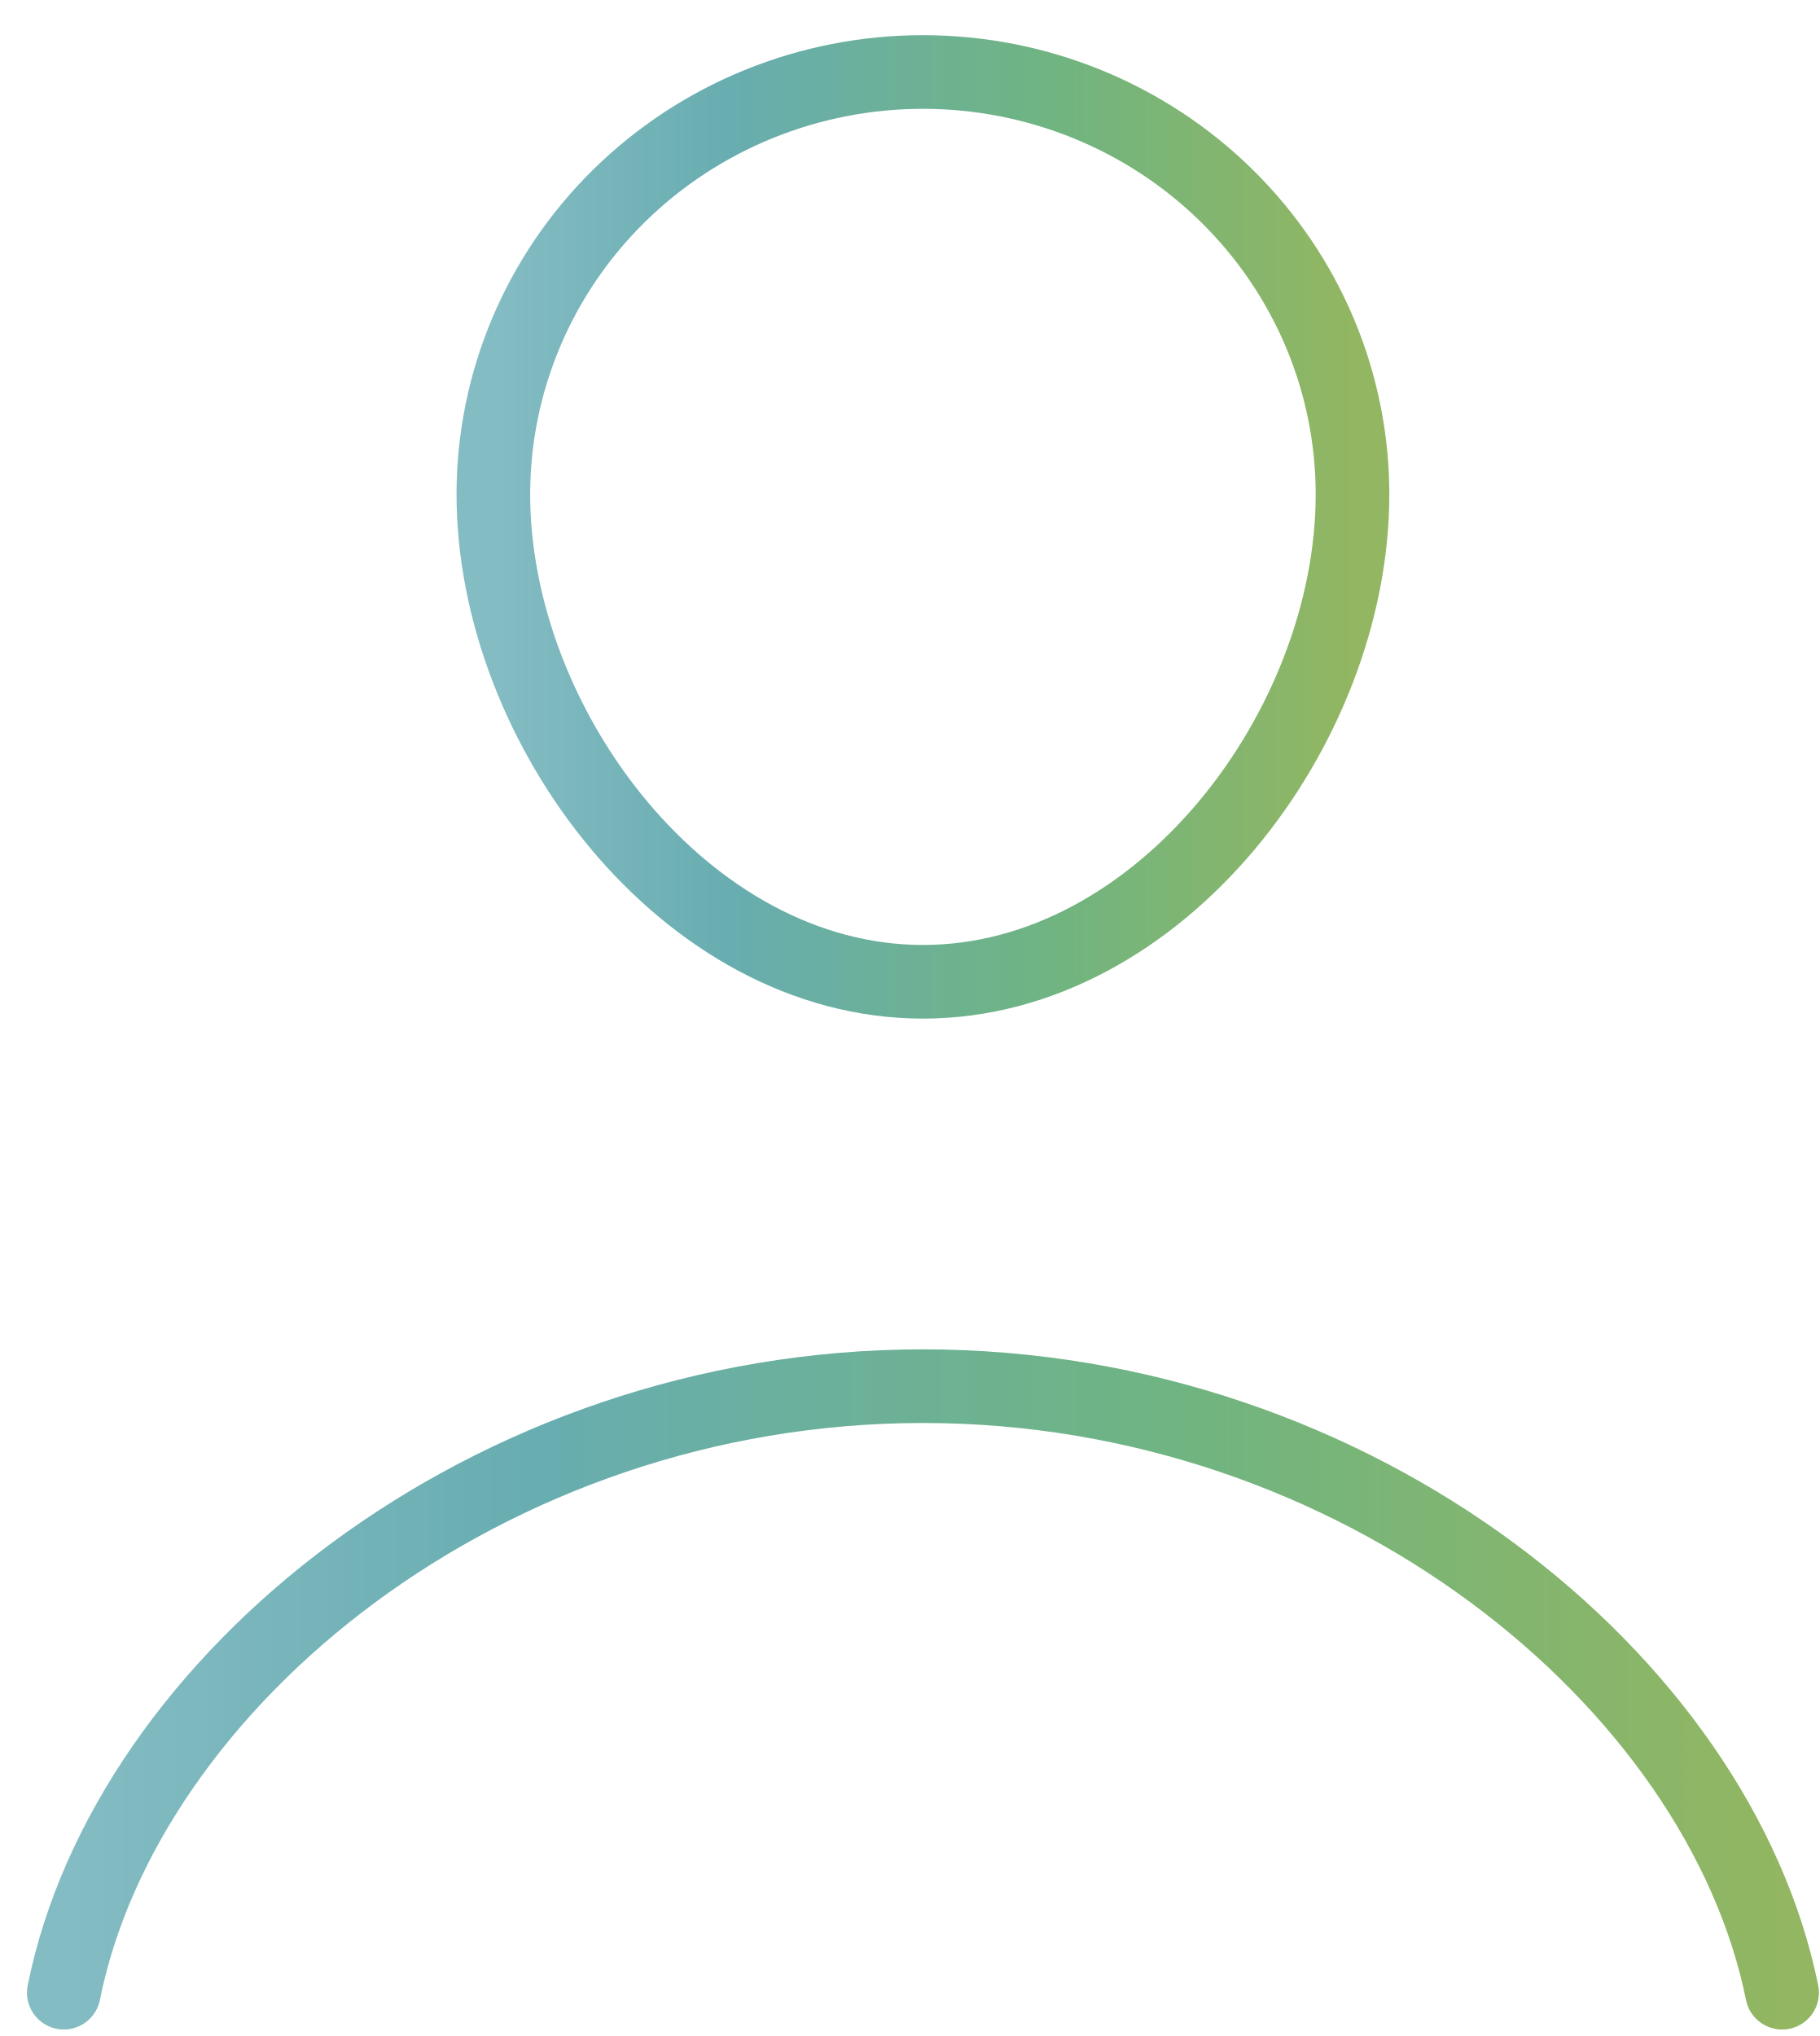
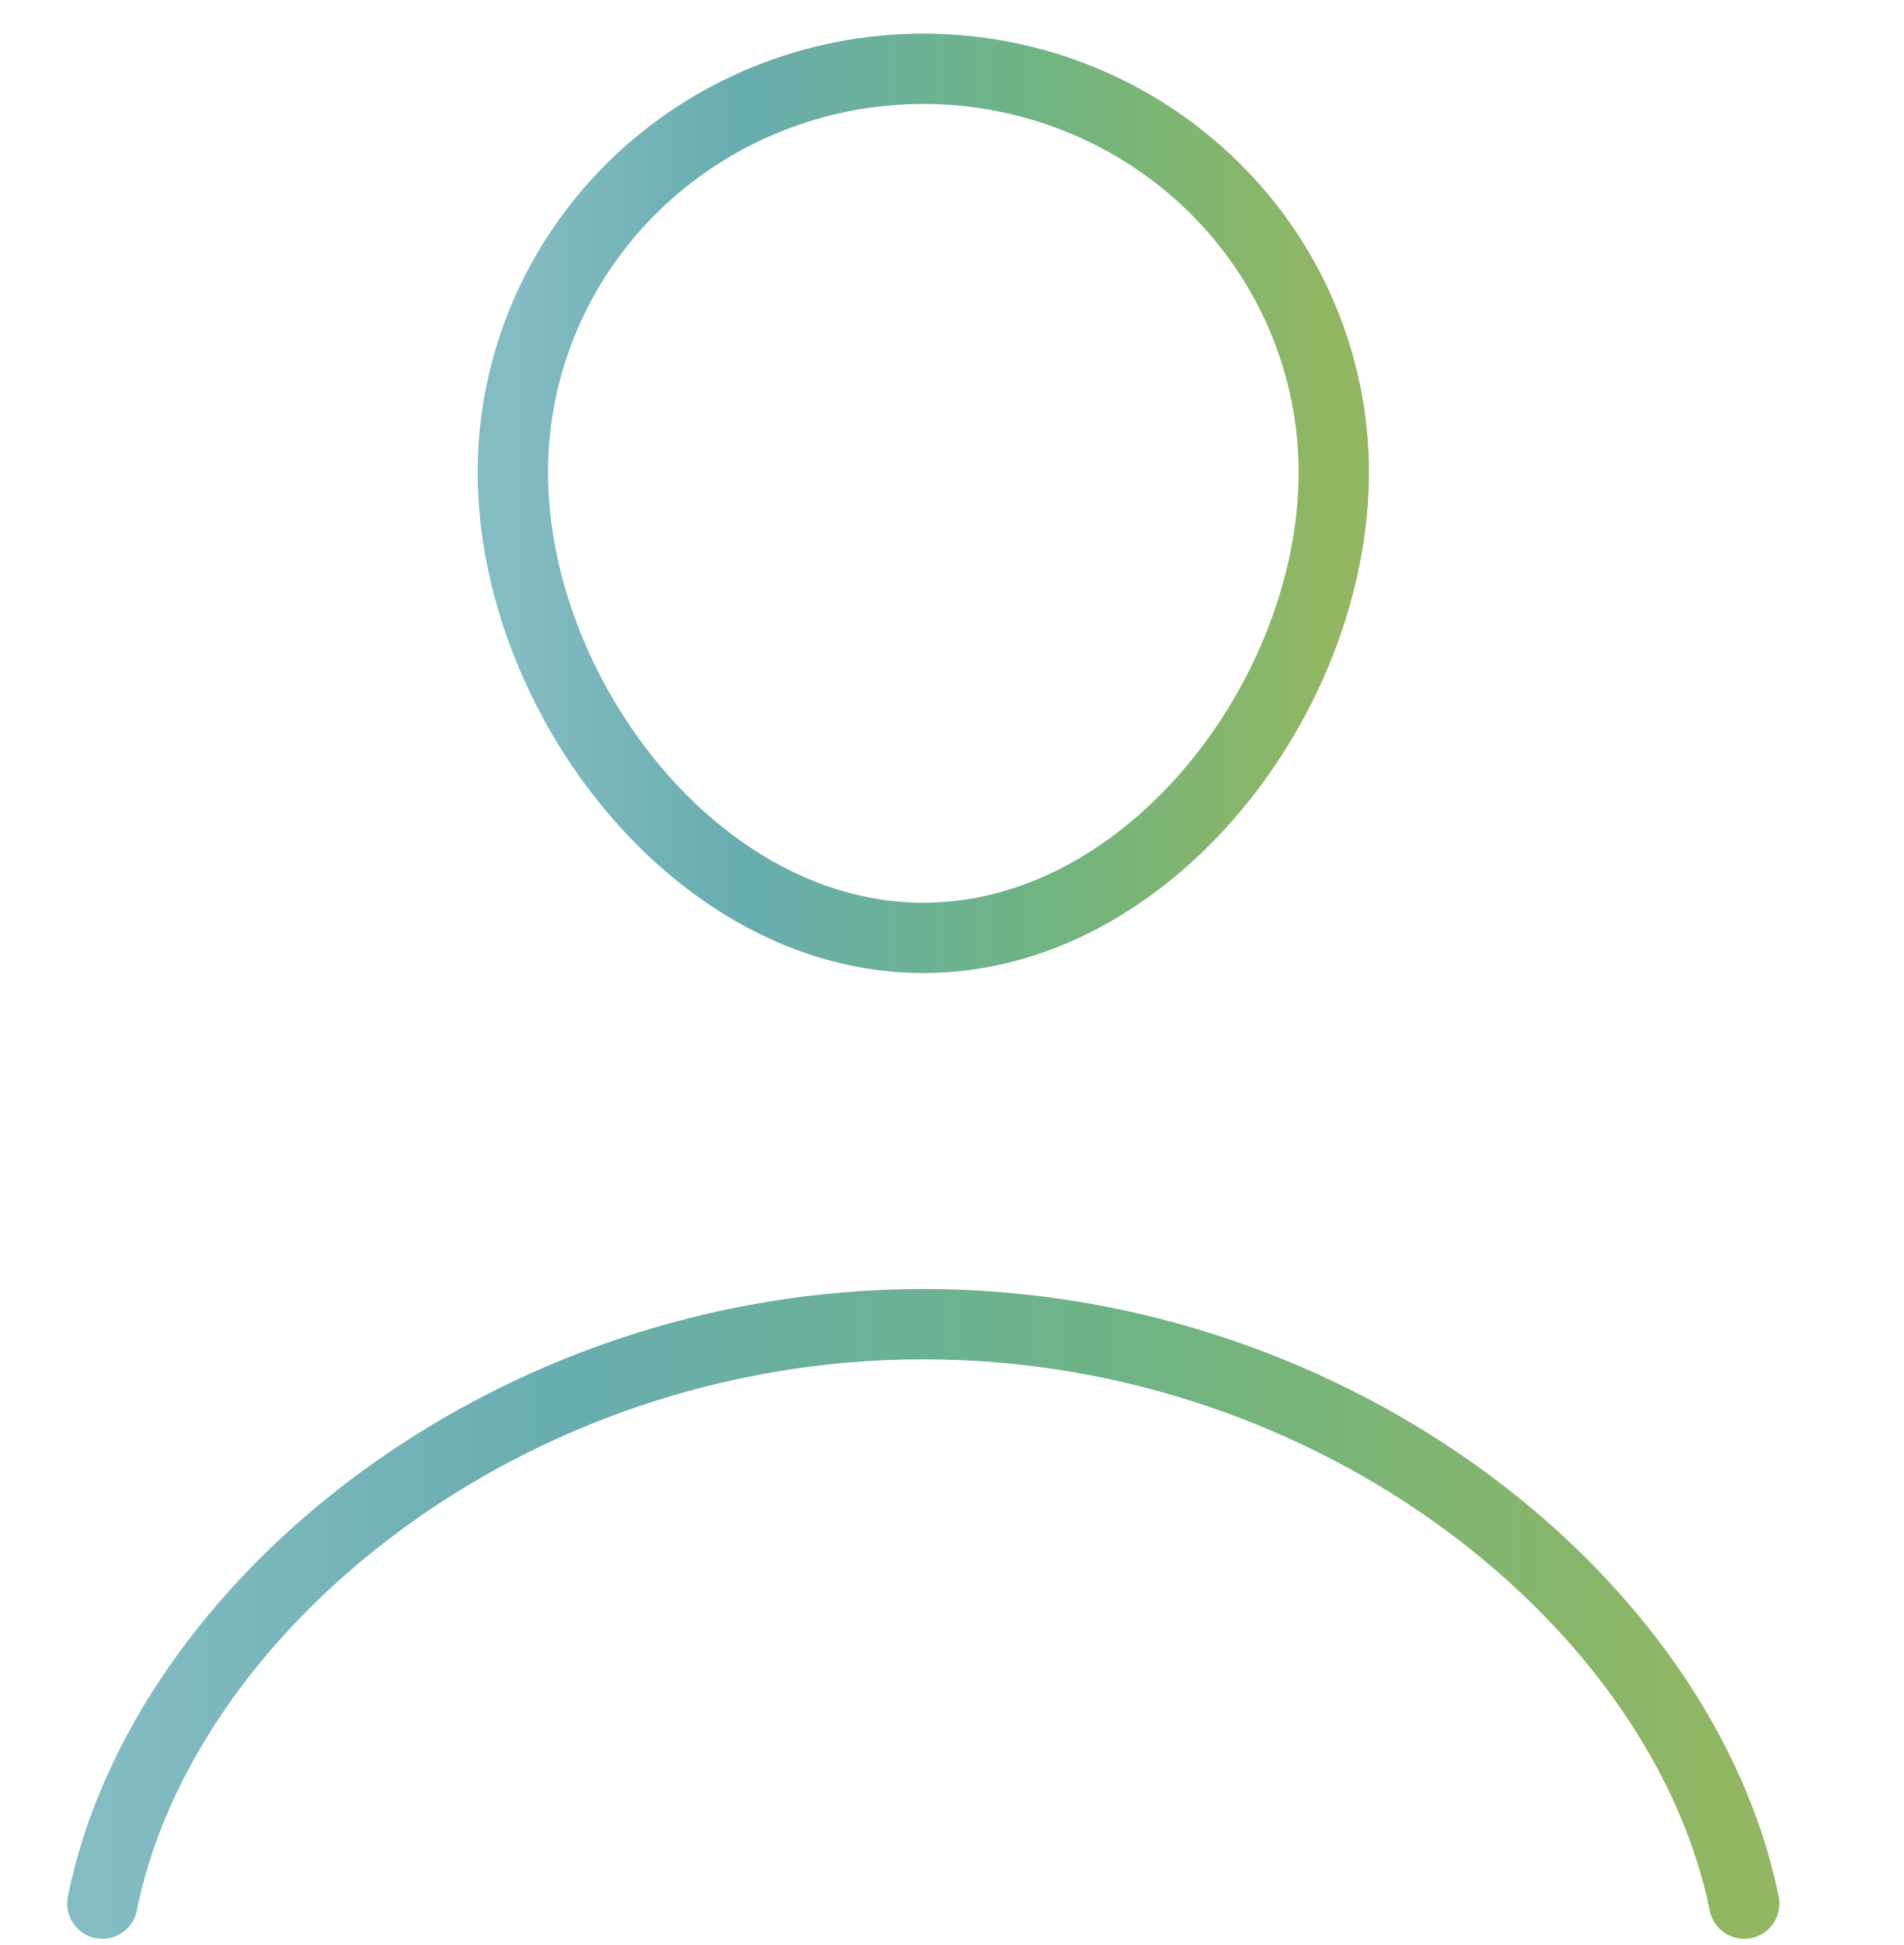
- <svg xmlns="http://www.w3.org/2000/svg" width="42" height="47" viewBox="0 0 42 47" fill="none">
-   <path d="M11.39 11.412C11.39 8.826 12.434 6.346 14.294 4.518C16.154 2.689 18.677 1.662 21.307 1.662C23.938 1.662 26.46 2.689 28.32 4.518C30.18 6.346 31.225 8.826 31.225 11.412C31.225 16.796 26.784 22.664 21.307 22.664C15.831 22.664 11.39 16.784 11.39 11.412Z" stroke="url(#paint0_linear_5762_1080)" stroke-width="1.7" stroke-miterlimit="10" />
-   <path d="M41.143 46C39.692 38.824 31.375 31.999 21.308 31.999C11.241 31.999 2.911 38.824 1.473 46" stroke="url(#paint1_linear_5762_1080)" stroke-width="1.7" stroke-miterlimit="10" stroke-linecap="round" />
+ <svg xmlns="http://www.w3.org/2000/svg" width="46" height="47" viewBox="0 0 46 47" fill="none">
+   <path d="M12.391 11.412C12.391 8.826 13.435 6.346 15.295 4.518C17.155 2.689 19.678 1.662 22.308 1.662C24.939 1.662 27.461 2.689 29.321 4.518C31.181 6.346 32.226 8.826 32.226 11.412C32.226 16.796 27.785 22.664 22.308 22.664C16.832 22.664 12.391 16.784 12.391 11.412Z" stroke="url(#paint0_linear_6527_901)" stroke-width="1.7" stroke-miterlimit="10" />
+   <path d="M42.143 46C40.692 38.824 32.375 31.998 22.308 31.998C12.241 31.998 3.911 38.824 2.473 46" stroke="url(#paint1_linear_6527_901)" stroke-width="1.7" stroke-miterlimit="10" stroke-linecap="round" />
  <defs>
-     <linearGradient id="paint0_linear_5762_1080" x1="11.39" y1="12.163" x2="31.225" y2="12.163" gradientUnits="userSpaceOnUse">
+     <linearGradient id="paint0_linear_6527_901" x1="12.391" y1="12.163" x2="32.226" y2="12.163" gradientUnits="userSpaceOnUse">
      <stop stop-color="#84BCC3" />
      <stop offset="0.276" stop-color="#68ADB0" />
      <stop offset="0.641" stop-color="#6FB482" />
      <stop offset="1" stop-color="#92B661" />
    </linearGradient>
-     <linearGradient id="paint1_linear_5762_1080" x1="1.473" y1="38.999" x2="41.143" y2="38.999" gradientUnits="userSpaceOnUse">
+     <linearGradient id="paint1_linear_6527_901" x1="2.473" y1="38.999" x2="42.143" y2="38.999" gradientUnits="userSpaceOnUse">
      <stop stop-color="#84BCC3" />
      <stop offset="0.276" stop-color="#68ADB0" />
      <stop offset="0.641" stop-color="#6FB482" />
      <stop offset="1" stop-color="#92B661" />
    </linearGradient>
  </defs>
</svg>
